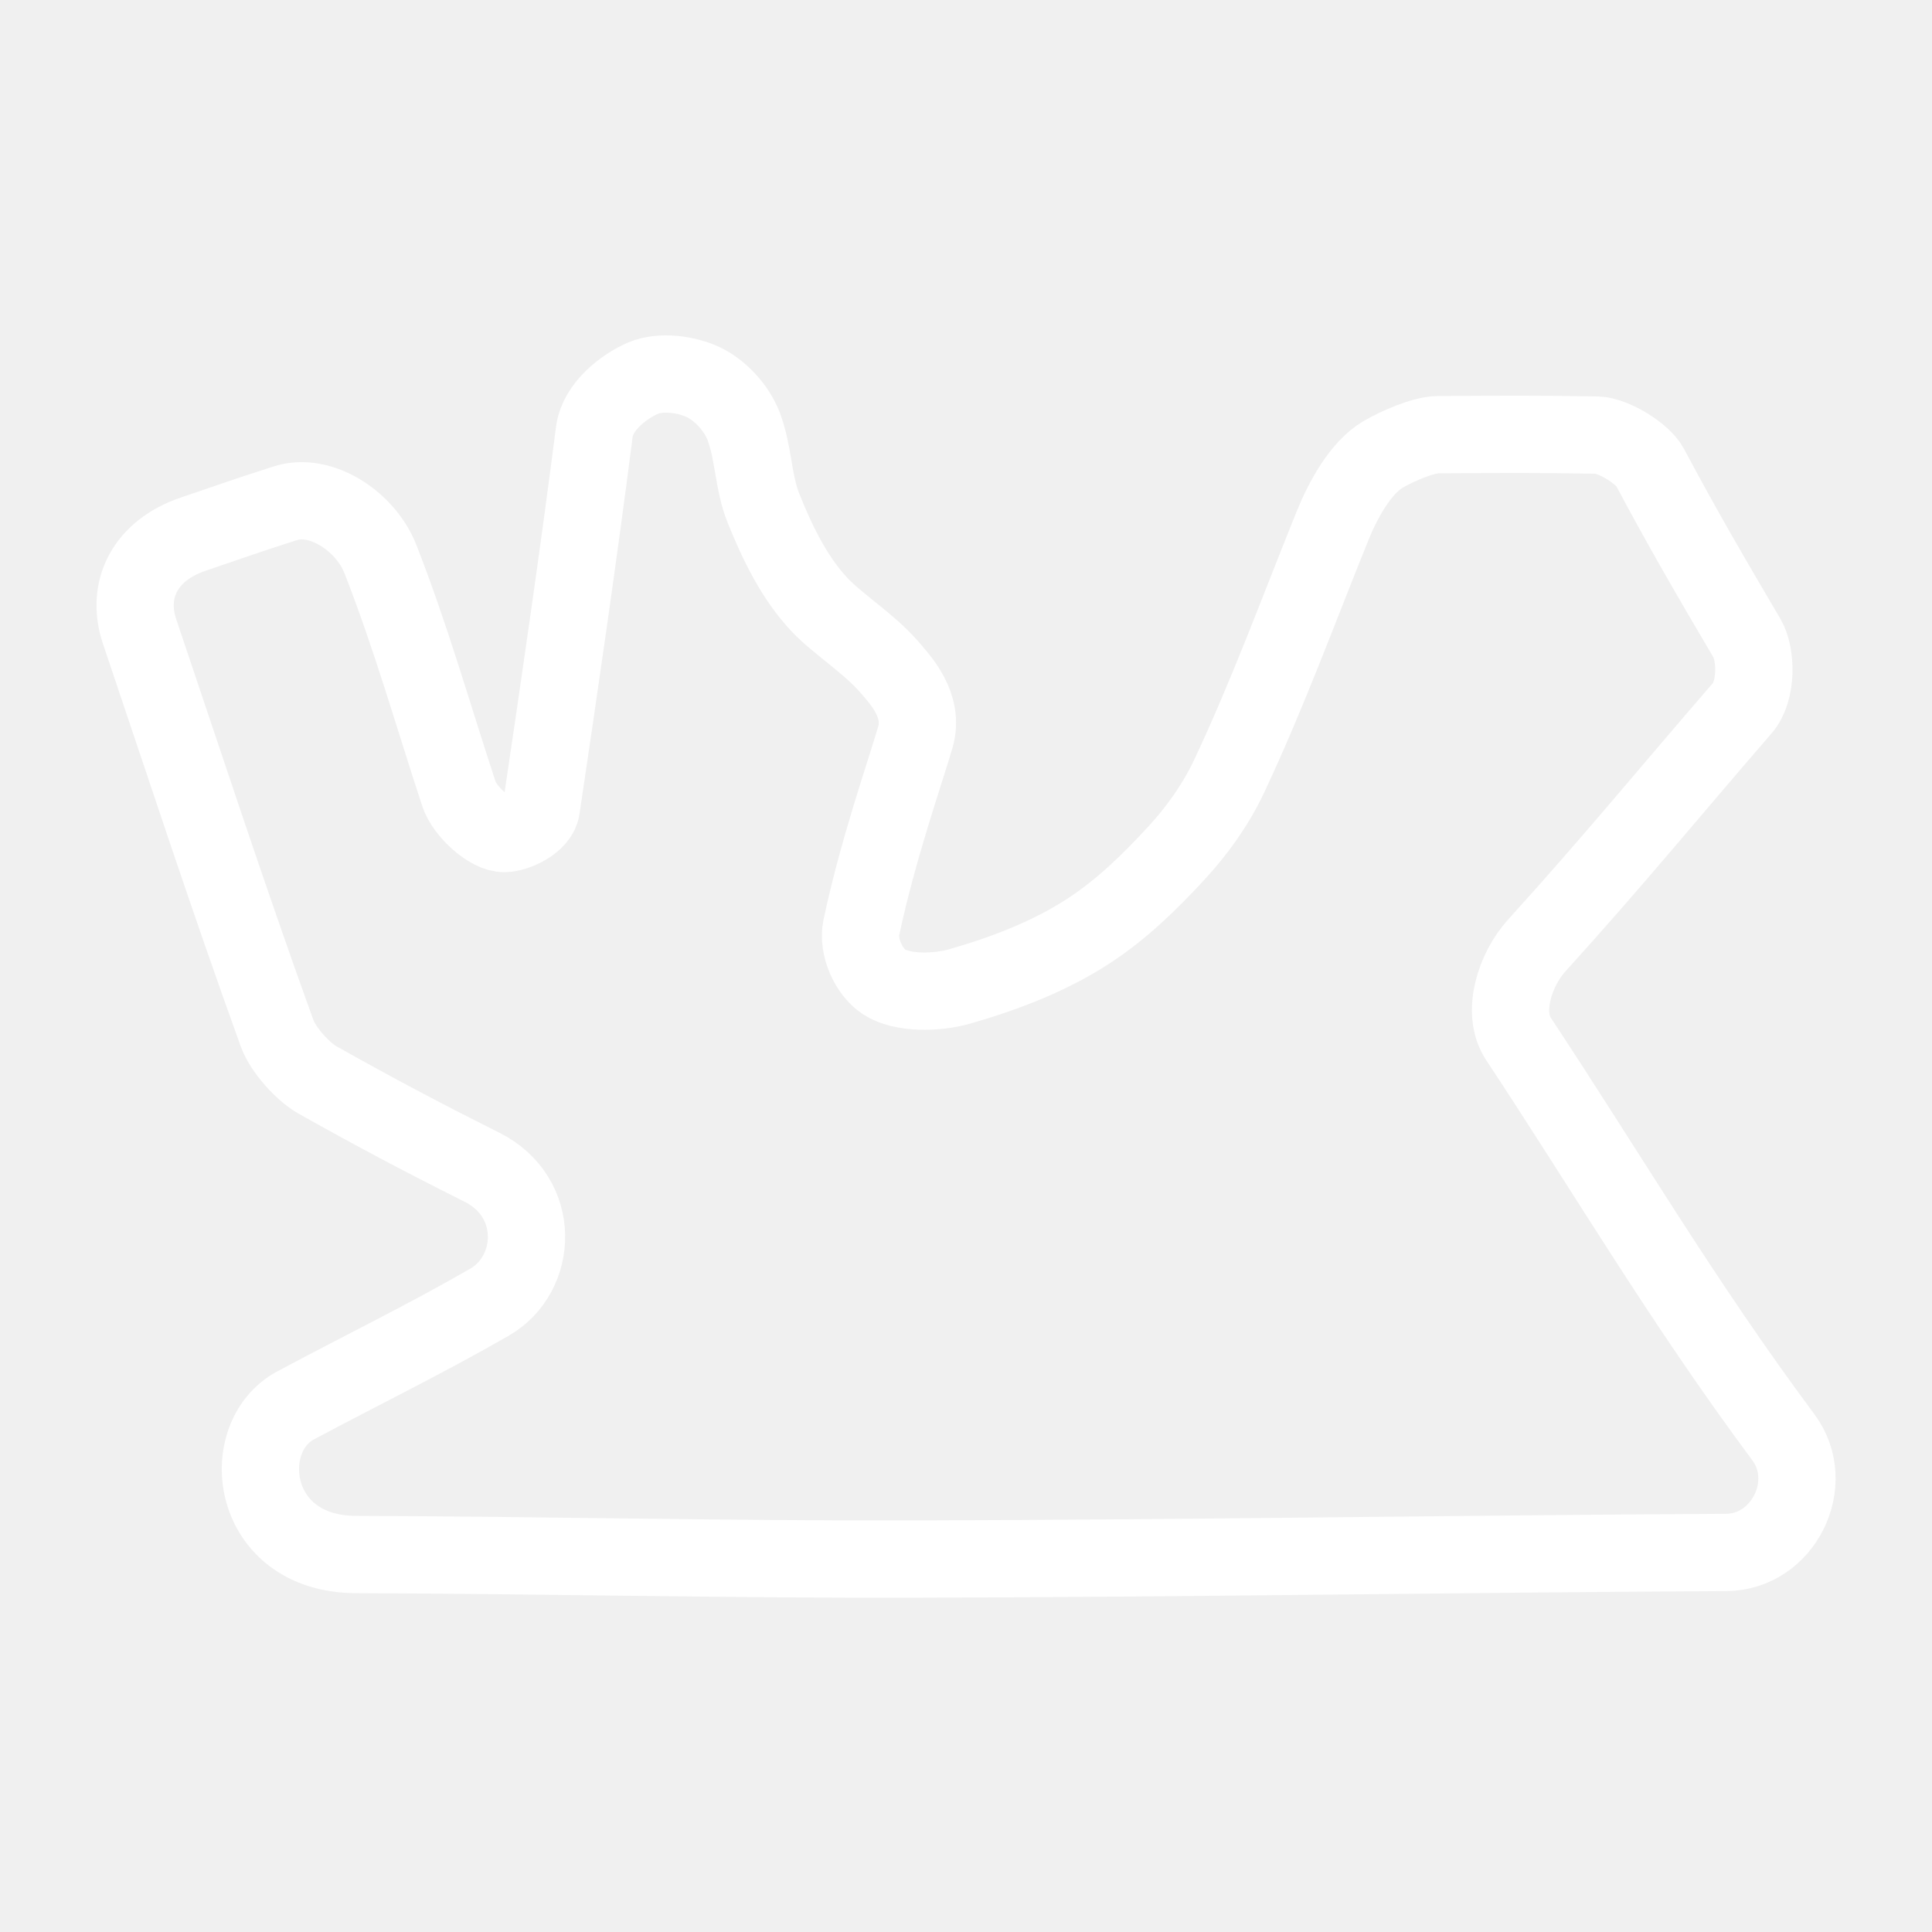
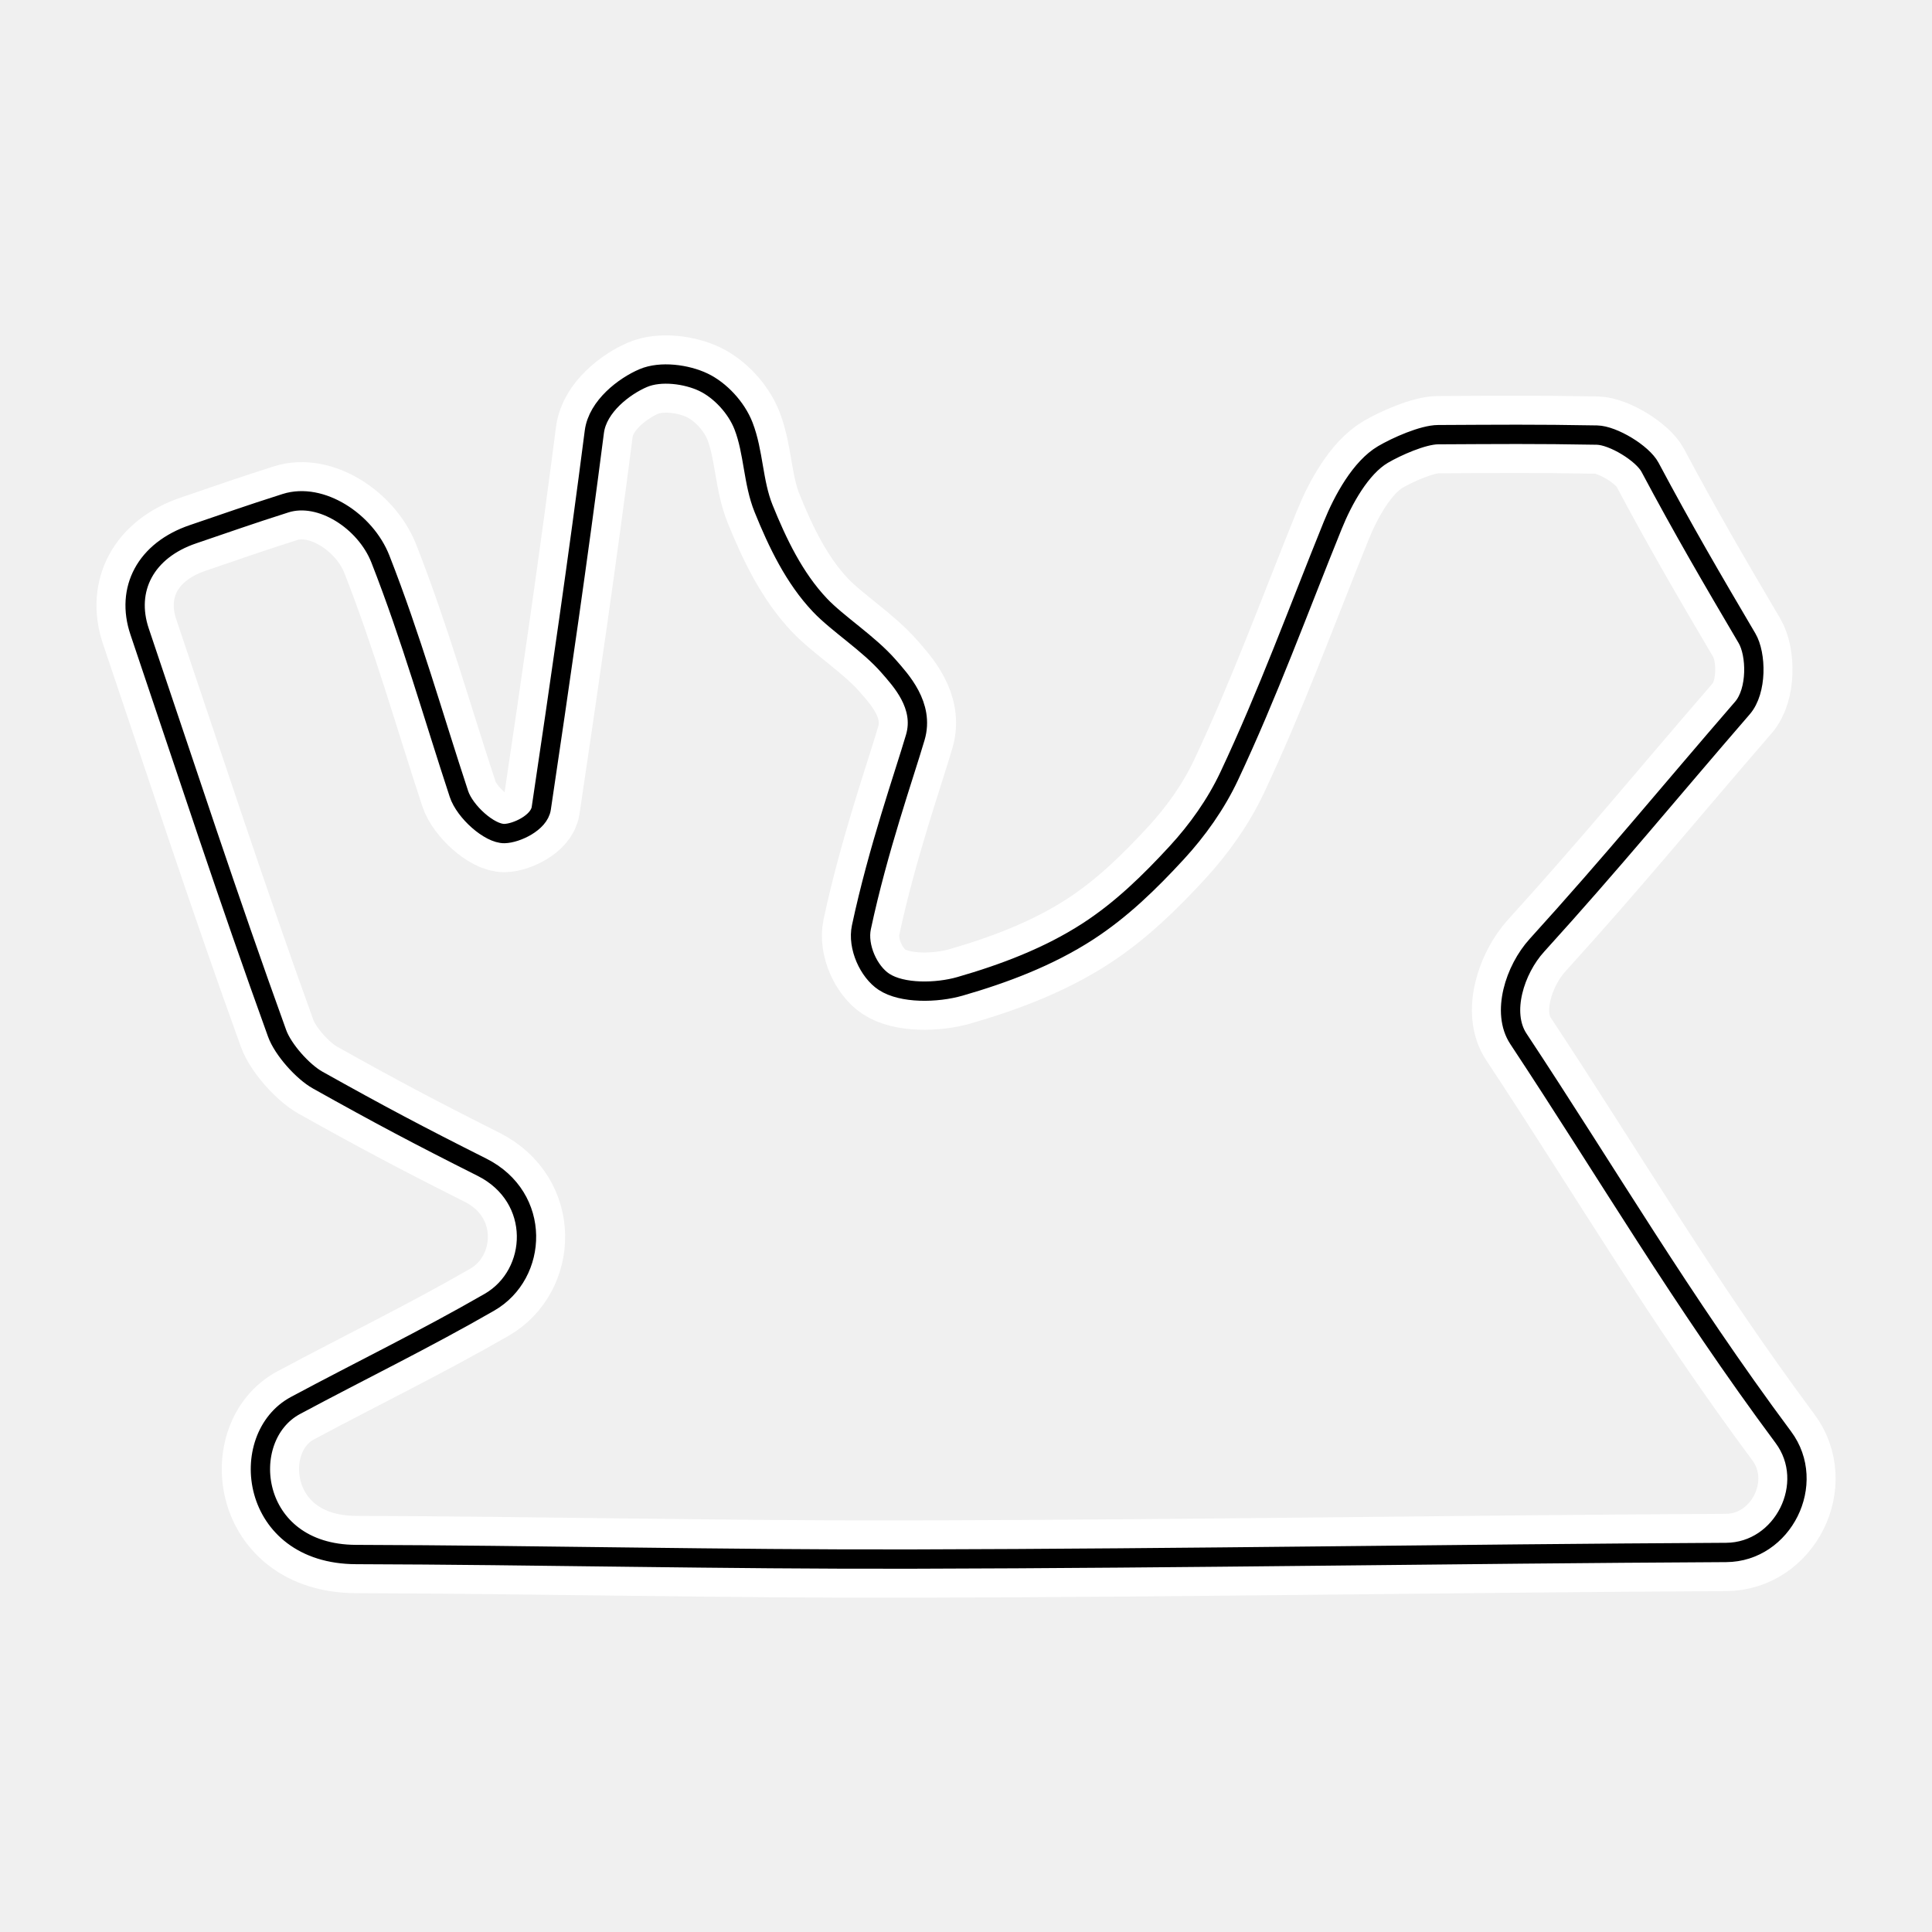
<svg xmlns="http://www.w3.org/2000/svg" width="500" height="500" xml:space="preserve">
  <path style="fill: none; stroke: #fff; stroke-width: 20; stroke-linejoin: round; stroke-dasharray: none; stroke-opacity: 1;" d="M236.125 403.485c-49.465.116-97.022-1.042-143.961-1.175-27.707-.08-30.999-30.373-15.683-38.579 17.206-9.218 33.39-17.045 50.186-26.716 12.614-7.262 13.608-27.13-1.947-34.945-16.459-8.268-26.63-13.663-42.507-22.548-3.873-2.168-8.985-7.91-10.491-12.076-12.827-35.478-23.44-68.035-35.585-103.98-3.702-10.956 1.518-21.052 13.844-25.22 9.487-3.208 13.703-4.766 23.904-8.015 9.142-2.911 20.726 4.671 24.552 14.427 8 20.4 13.693 40.66 20.334 60.806 1.516 4.598 7.909 10.341 11.79 10.26 3.072-.065 8.963-2.794 9.518-6.52 4.844-32.513 9.567-65.009 13.736-97.46.85-6.612 7.809-11.83 12.655-13.893 4.528-1.927 11.25-.997 15.575 1.07 4.327 2.066 8.537 6.56 10.383 11.327 2.624 6.775 2.43 14.55 5.192 21.373 3.583 8.851 7.929 17.972 14.601 25.006 4.586 4.834 12.624 9.915 17.721 15.764 3.11 3.568 9.362 10.18 6.94 18.433-2.863 9.753-9.637 28.902-13.953 49.158-1.074 5.04 1.888 11.502 5.84 14.106 4.7 3.096 13.672 2.909 19.686 1.175 11.291-3.253 22.9-7.598 33.097-14.213 8.694-5.639 15.922-12.71 22.93-20.304 5.4-5.851 10.208-12.61 13.628-19.877 9.992-21.23 17.942-43.035 26.824-64.974 2.655-6.558 7.221-14.892 12.979-18.274 3.493-2.051 10.342-5.11 14.277-5.13 15.977-.074 24.919-.183 41.1.108 4.17.075 11.806 4.707 13.737 8.335 8.55 16.064 16.042 28.883 25.093 44.242 2.441 4.142 2.662 13.613-1.19 18.06-19.19 22.164-33.343 39.55-53.214 61.448-5.667 6.244-9.242 17.372-4.76 24.151 23.111 34.955 42.192 67.636 68.574 103.125 8.857 11.914-.043 29.737-14.818 29.815-71.385.376-138.336 1.54-210.587 1.71z" />
+   <path style="fill: none; stroke: #000; stroke-width: 5; stroke-linejoin: round; stroke-dasharray: none; stroke-opacity: 1;" d="M236.125 403.485c-49.465.116-97.022-1.042-143.961-1.175-27.707-.08-30.999-30.373-15.683-38.579 17.206-9.218 33.39-17.045 50.186-26.716 12.614-7.262 13.608-27.13-1.947-34.945-16.459-8.268-26.63-13.663-42.507-22.548-3.873-2.168-8.985-7.91-10.491-12.076-12.827-35.478-23.44-68.035-35.585-103.98-3.702-10.956 1.518-21.052 13.844-25.22 9.487-3.208 13.703-4.766 23.904-8.015 9.142-2.911 20.726 4.671 24.552 14.427 8 20.4 13.693 40.66 20.334 60.806 1.516 4.598 7.909 10.341 11.79 10.26 3.072-.065 8.963-2.794 9.518-6.52 4.844-32.513 9.567-65.009 13.736-97.46.85-6.612 7.809-11.83 12.655-13.893 4.528-1.927 11.25-.997 15.575 1.07 4.327 2.066 8.537 6.56 10.383 11.327 2.624 6.775 2.43 14.55 5.192 21.373 3.583 8.851 7.929 17.972 14.601 25.006 4.586 4.834 12.624 9.915 17.721 15.764 3.11 3.568 9.362 10.18 6.94 18.433-2.863 9.753-9.637 28.902-13.953 49.158-1.074 5.04 1.888 11.502 5.84 14.106 4.7 3.096 13.672 2.909 19.686 1.175 11.291-3.253 22.9-7.598 33.097-14.213 8.694-5.639 15.922-12.71 22.93-20.304 5.4-5.851 10.208-12.61 13.628-19.877 9.992-21.23 17.942-43.035 26.824-64.974 2.655-6.558 7.221-14.892 12.979-18.274 3.493-2.051 10.342-5.11 14.277-5.13 15.977-.074 24.919-.183 41.1.108 4.17.075 11.806 4.707 13.737 8.335 8.55 16.064 16.042 28.883 25.093 44.242 2.441 4.142 2.662 13.613-1.19 18.06-19.19 22.164-33.343 39.55-53.214 61.448-5.667 6.244-9.242 17.372-4.76 24.151 23.111 34.955 42.192 67.636 68.574 103.125 8.857 11.914-.043 29.737-14.818 29.815-71.385.376-138.336 1.54-210.587 1.71z" />
</svg>
